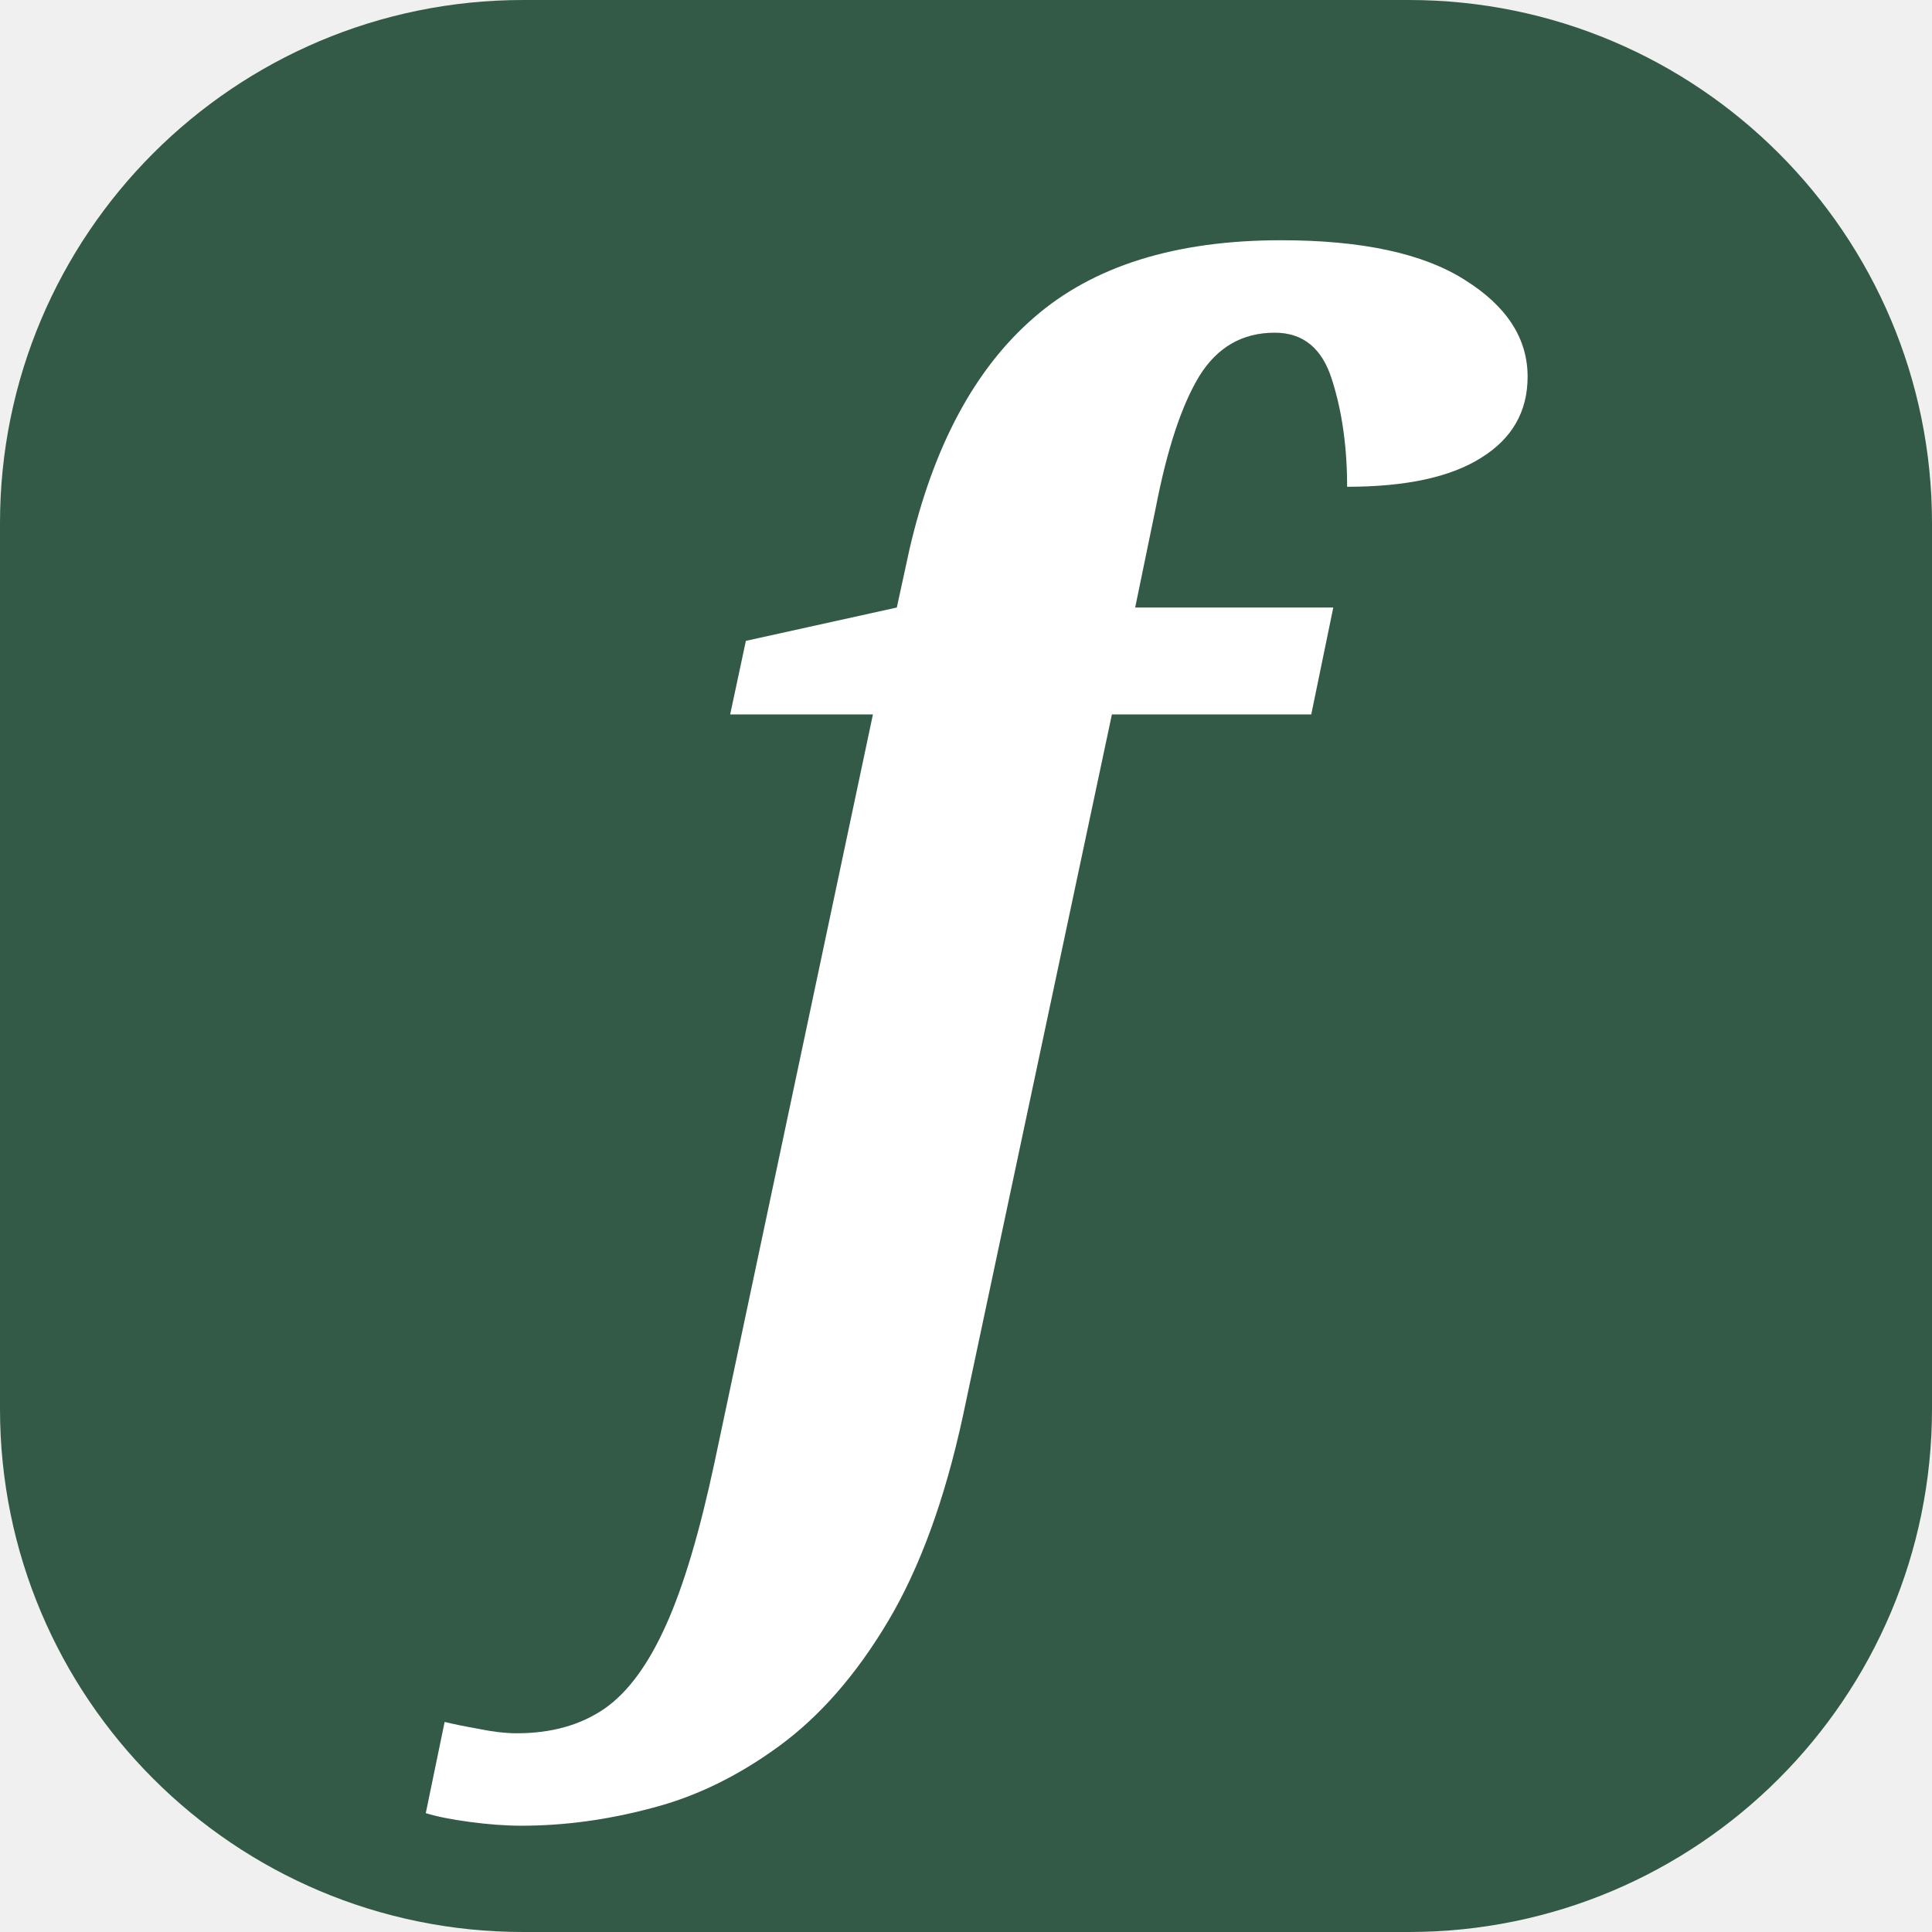
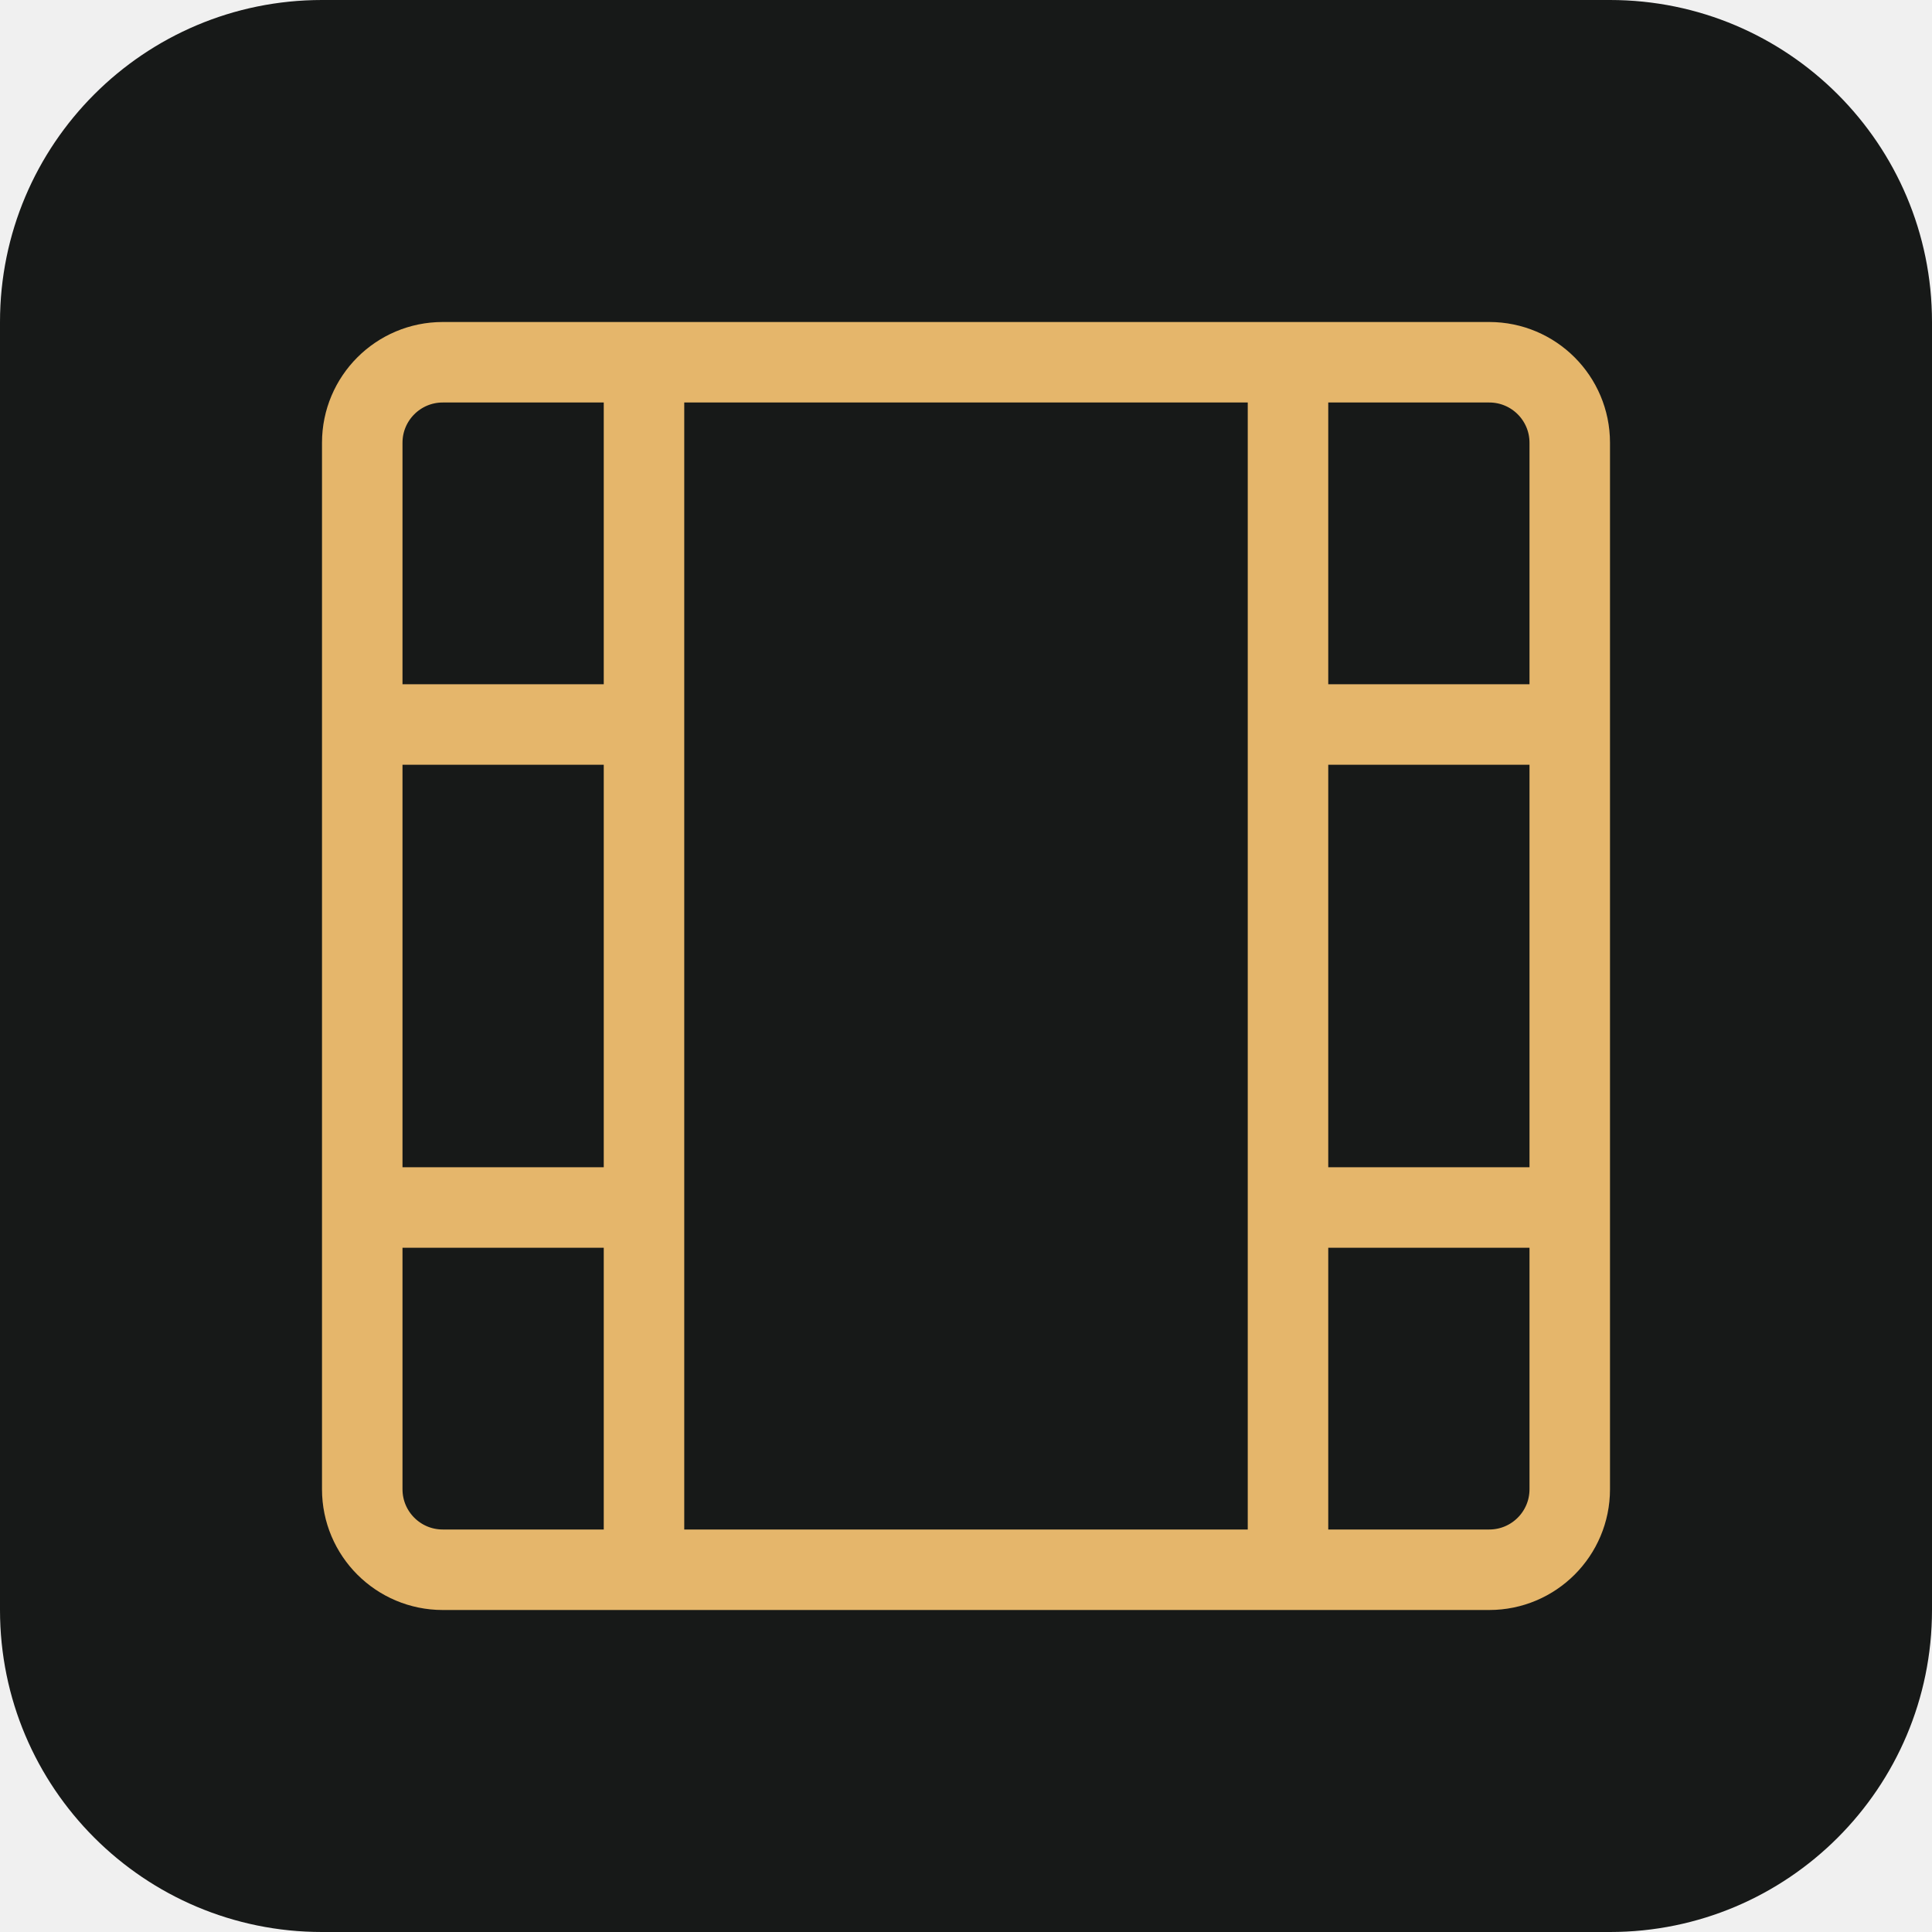
<svg xmlns="http://www.w3.org/2000/svg" viewBox="0 0 48 48">
-   <rect width="48" height="48" rx="13" fill="#325a46" />
-   <text x="16" y="36" font-family="Georgia,serif" font-style="italic" font-weight="bold" font-size="39" fill="#fff">f</text>
+   <rect width="48" height="48" rx="8" fill="#171918" />
+   <g fill="none" stroke="#e5b66b" stroke-width="2">
+     <rect x="9" y="9" width="30" height="30" rx="2" />
+     <path d="M16 9v30M32 9v30M9 18h7M9 30h7M32 18h7M32 30h7" />
+   </g>
</svg>
